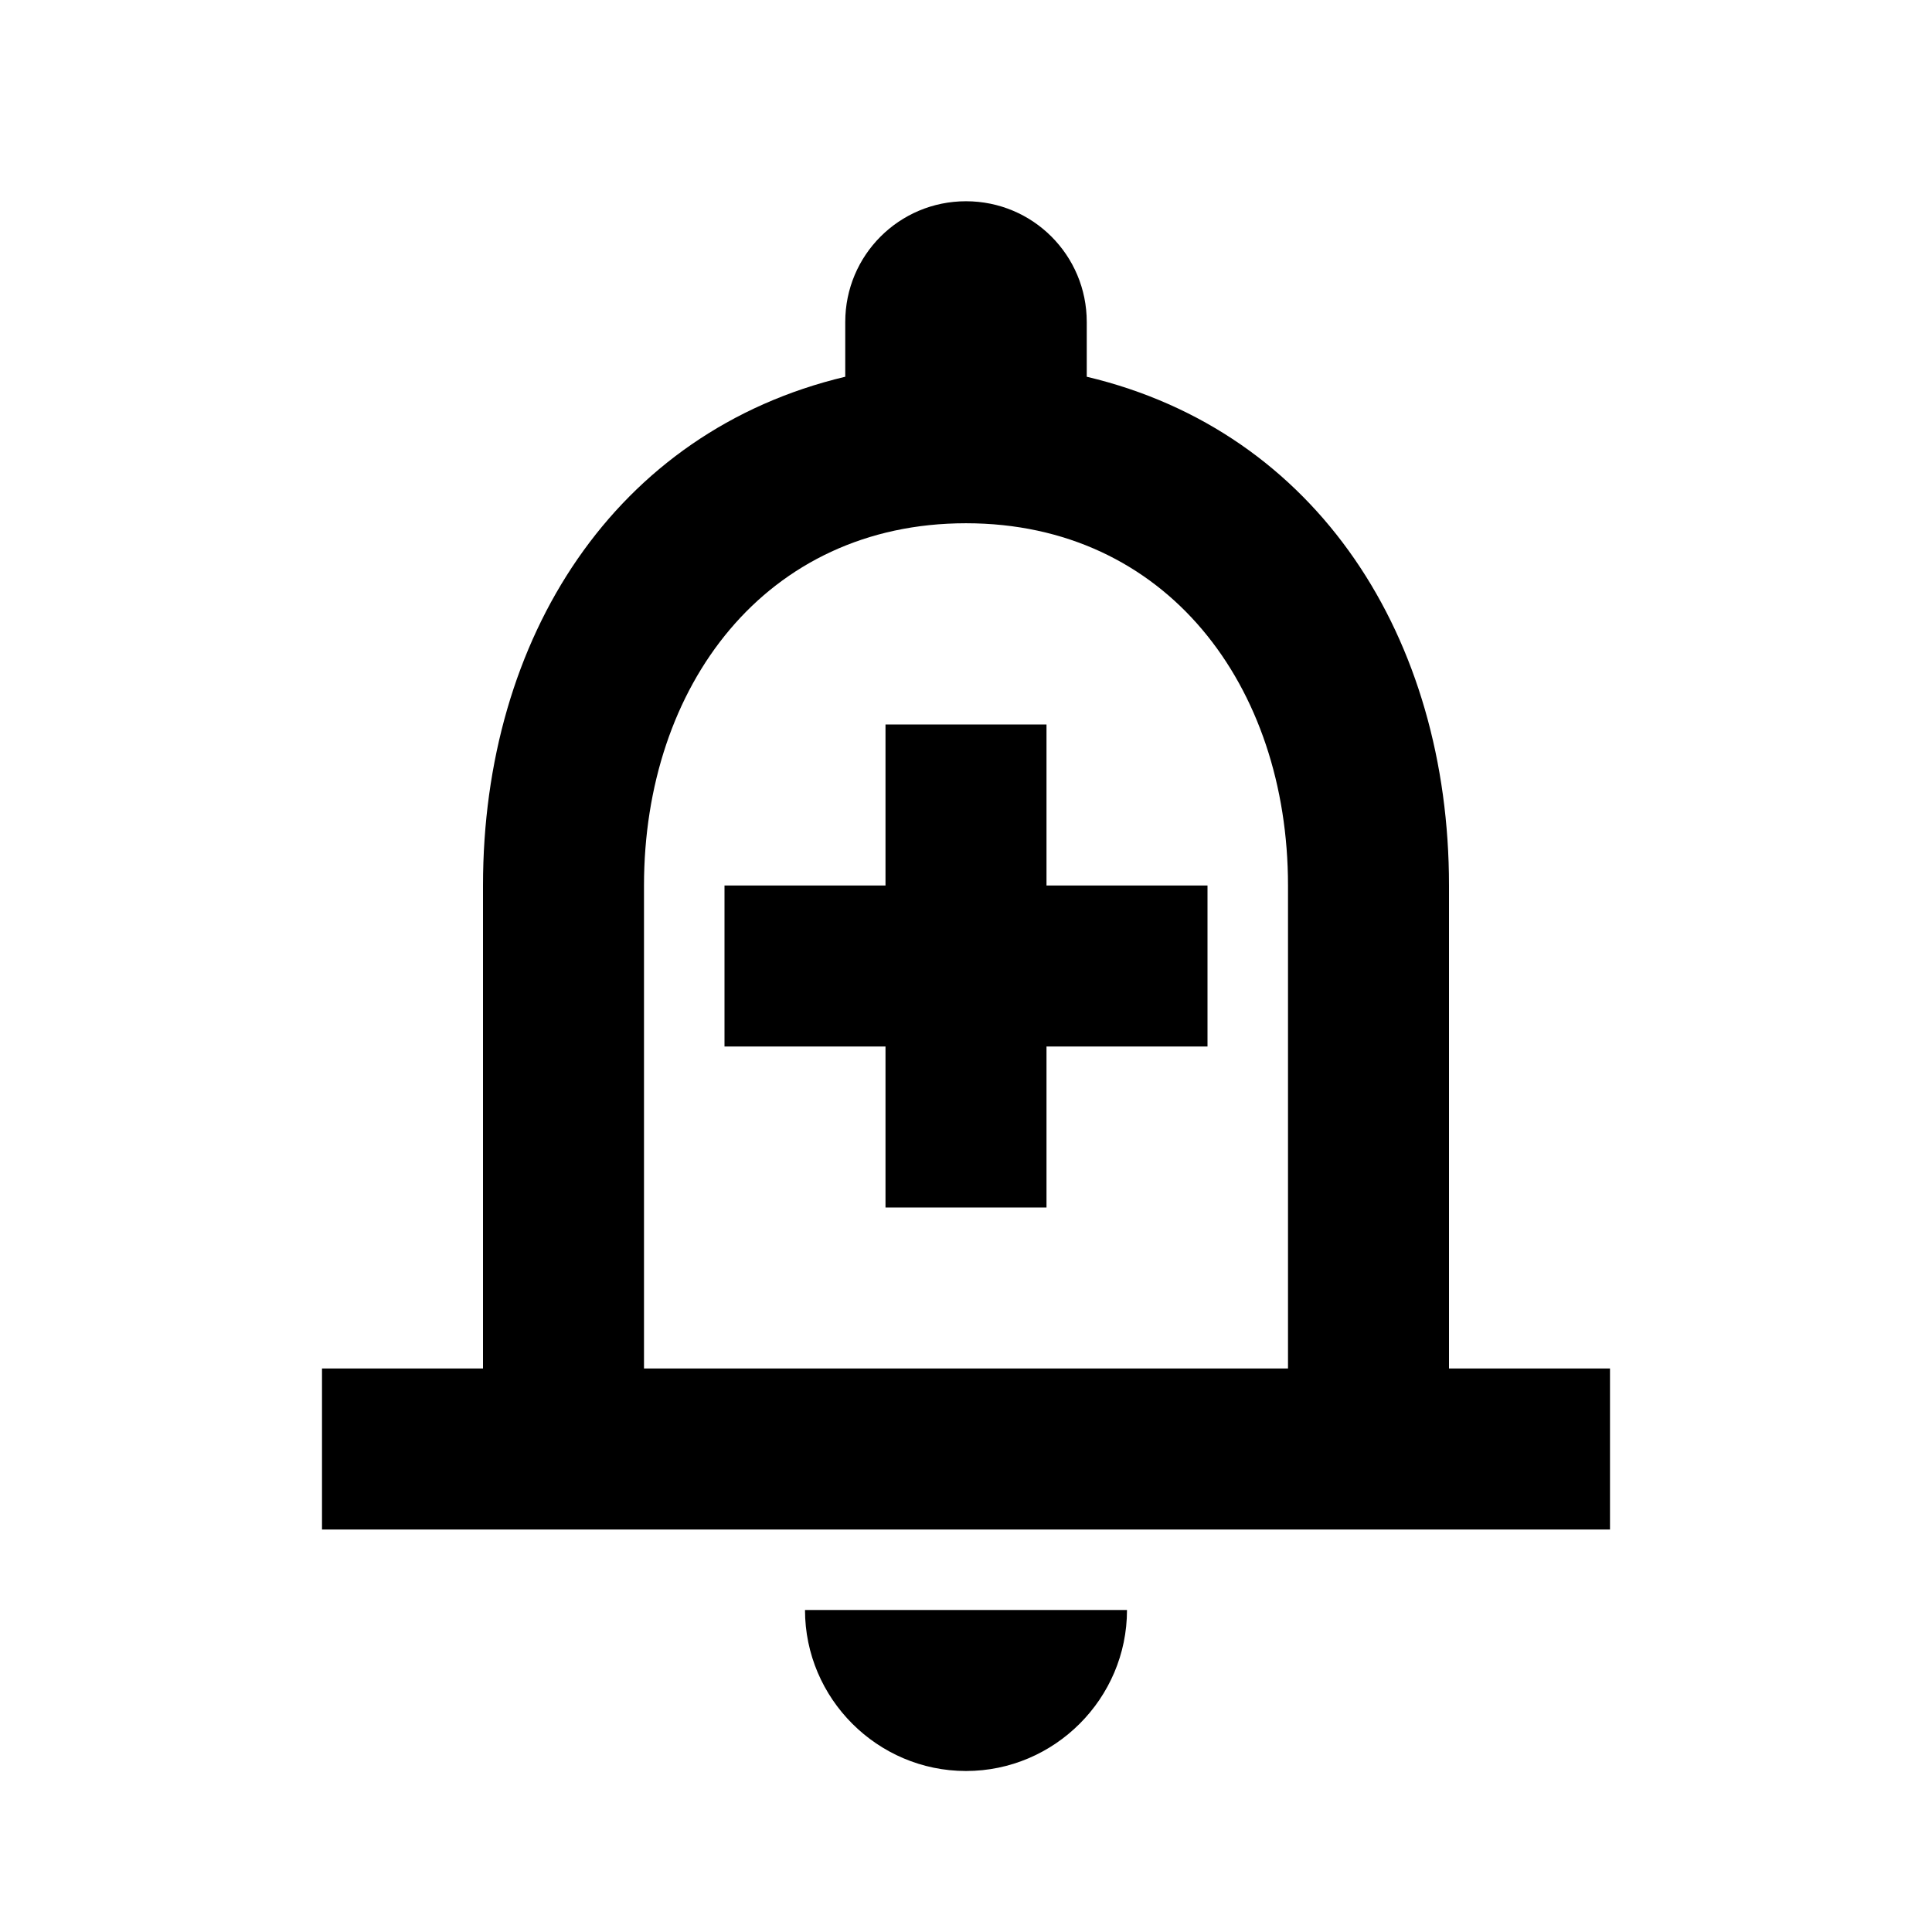
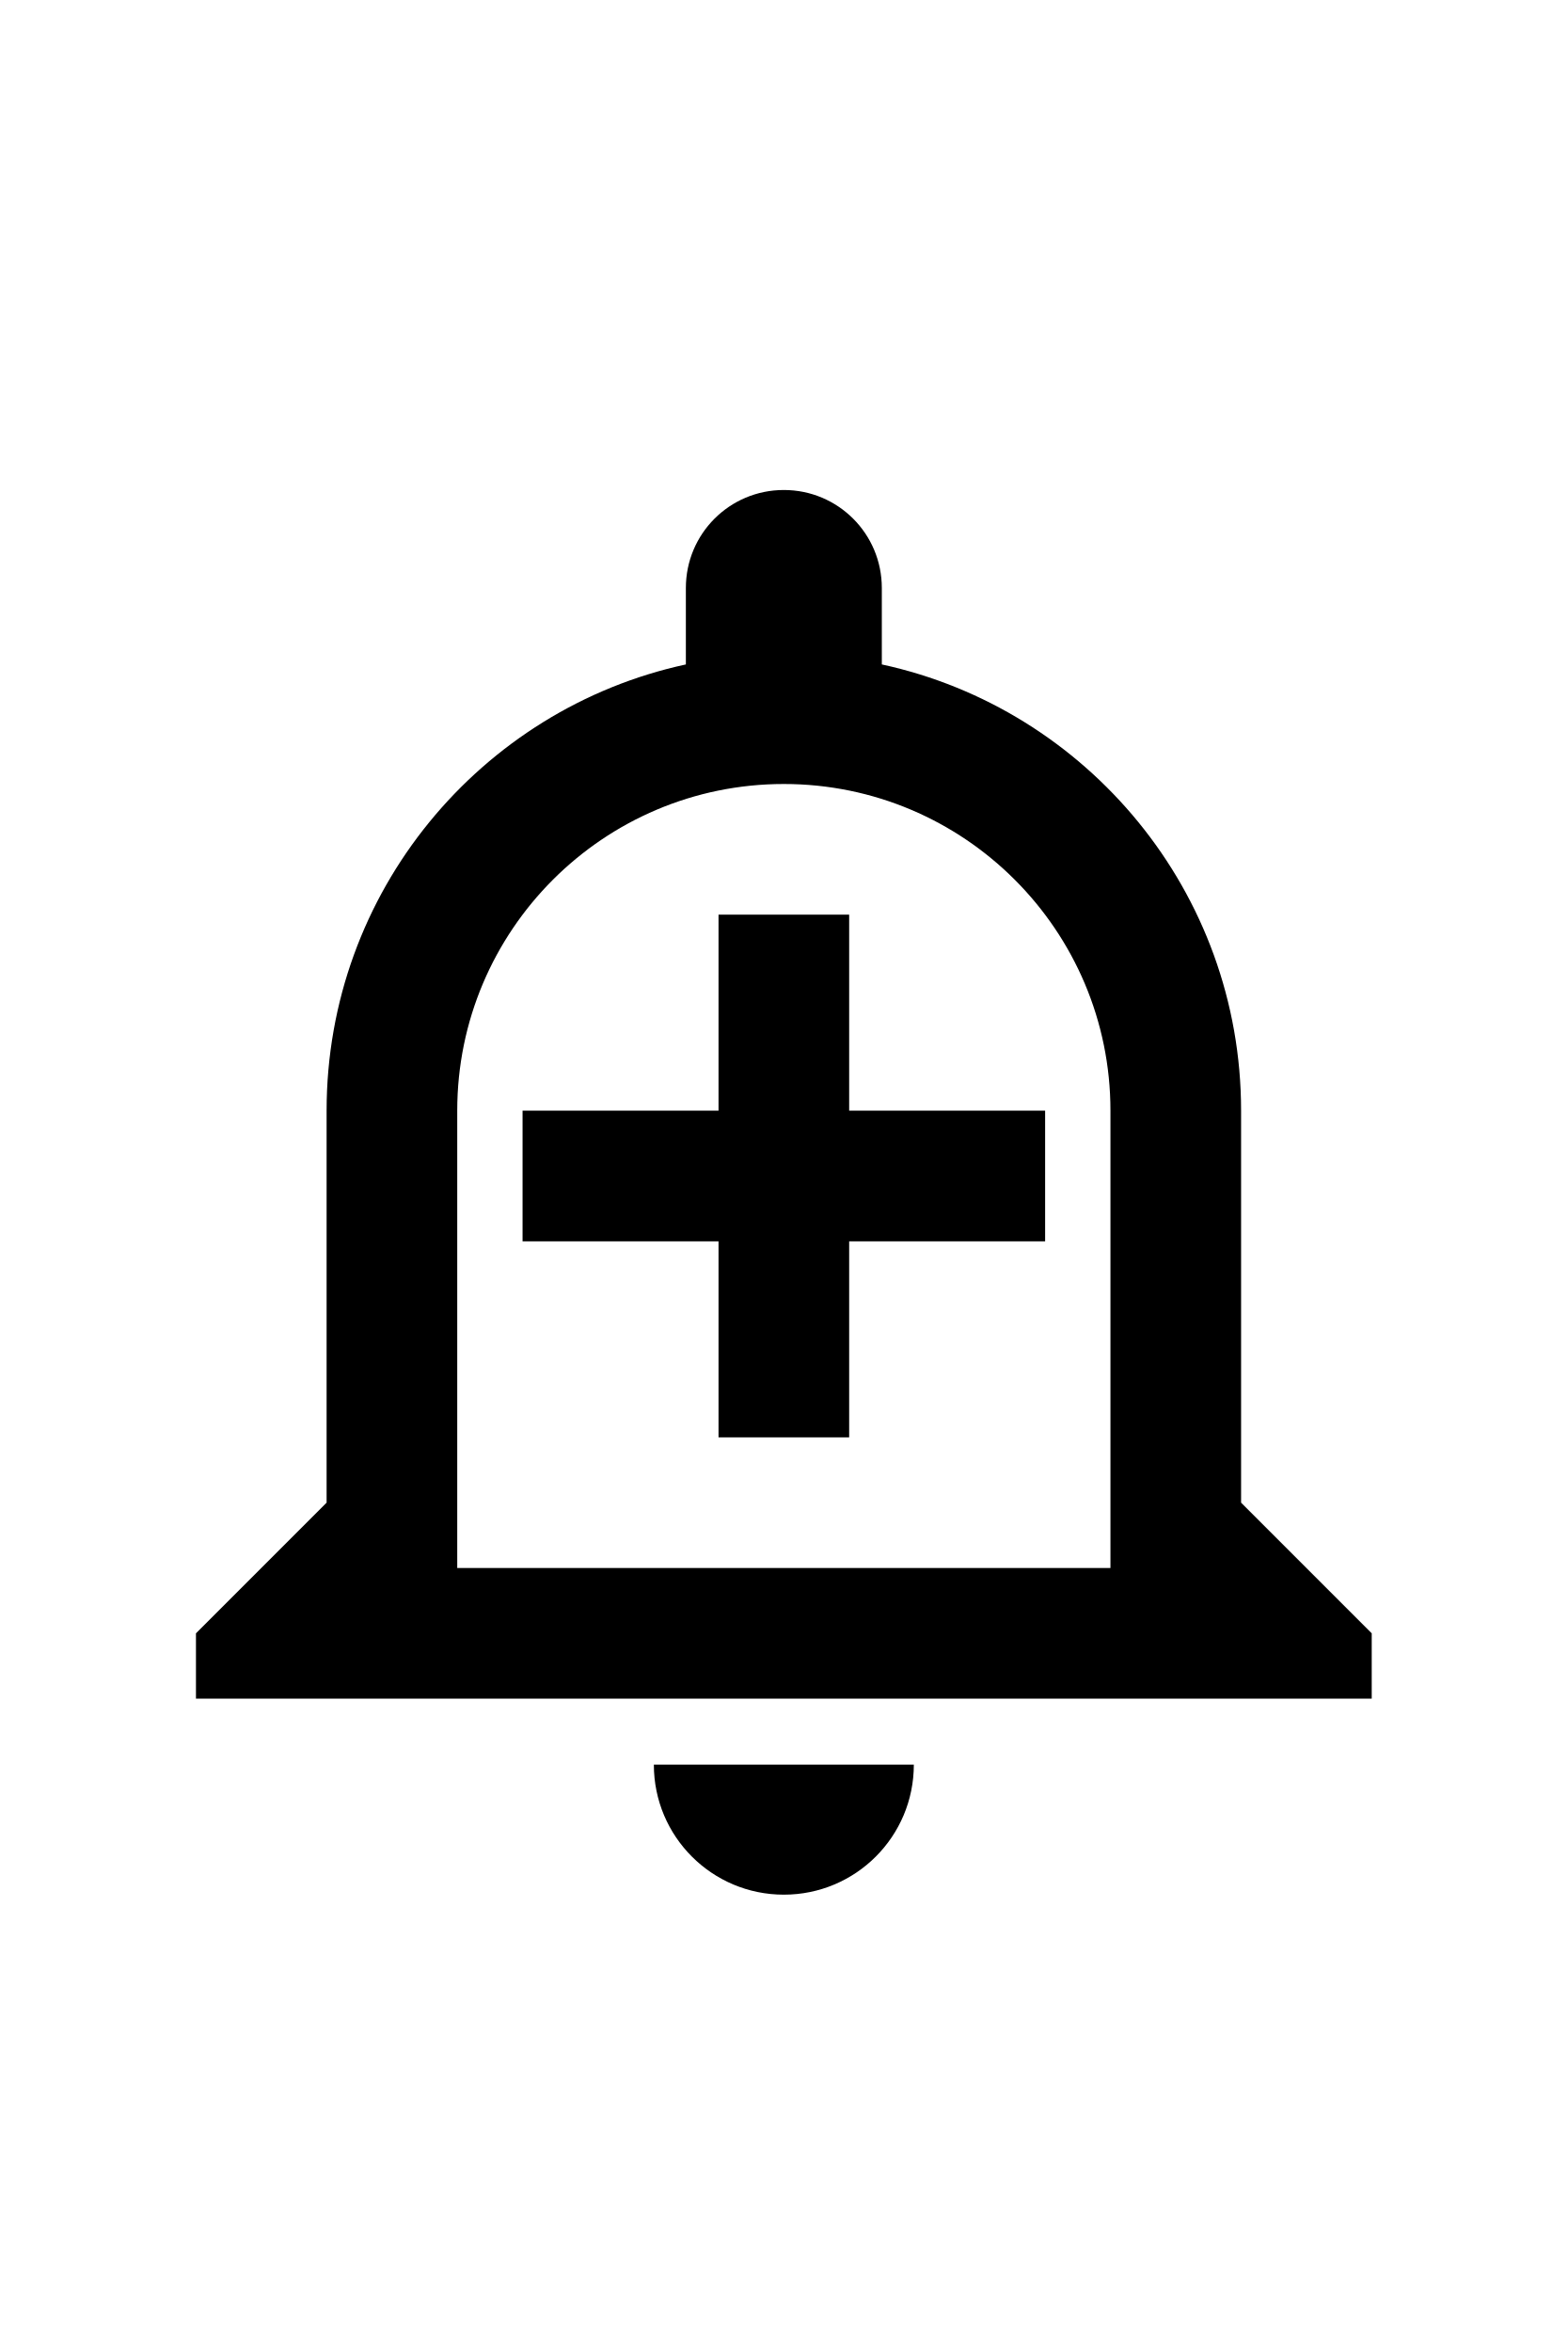
- <svg xmlns="http://www.w3.org/2000/svg" width="24" height="24" viewBox="0 0 24 24">
-   <path d="M13 9h-2v2H9v2h2v2h2v-2h2v-2h-2z" />
-   <path d="M18 17v-6c0-3.07-1.63-5.64-4.5-6.32V4c0-.83-.67-1.5-1.5-1.5s-1.5.67-1.5 1.5v.68C7.64 5.36 6 7.92 6 11v6H4v2h16v-2h-2zm-2 0H8v-6c0-2.48 1.51-4.5 4-4.5s4 2.02 4 4.5v6zm-4 5c1.1 0 2-.9 2-2h-4c0 1.1.9 2 2 2z" />
+ <svg xmlns="http://www.w3.org/2000/svg" width="24" height="36" viewBox="0 0 24 24">
+   <path fill="black" d="M10.01 21.01c0 1.1.89 1.99 1.99 1.99s1.99-.89 1.99-1.99h-3.98zM12 6c2.76 0 5 2.24 5 5v7H7v-7c0-2.76 2.24-5 5-5zm0-4.5c-.83 0-1.5.67-1.5 1.5v1.17C7.36 4.85 5 7.65 5 11v6l-2 2v1h18v-1l-2-2v-6c0-3.35-2.36-6.15-5.5-6.83V3c0-.83-.67-1.5-1.5-1.5zM13 8h-2v3H8v2h3v3h2v-3h3v-2h-3z" />
</svg>
